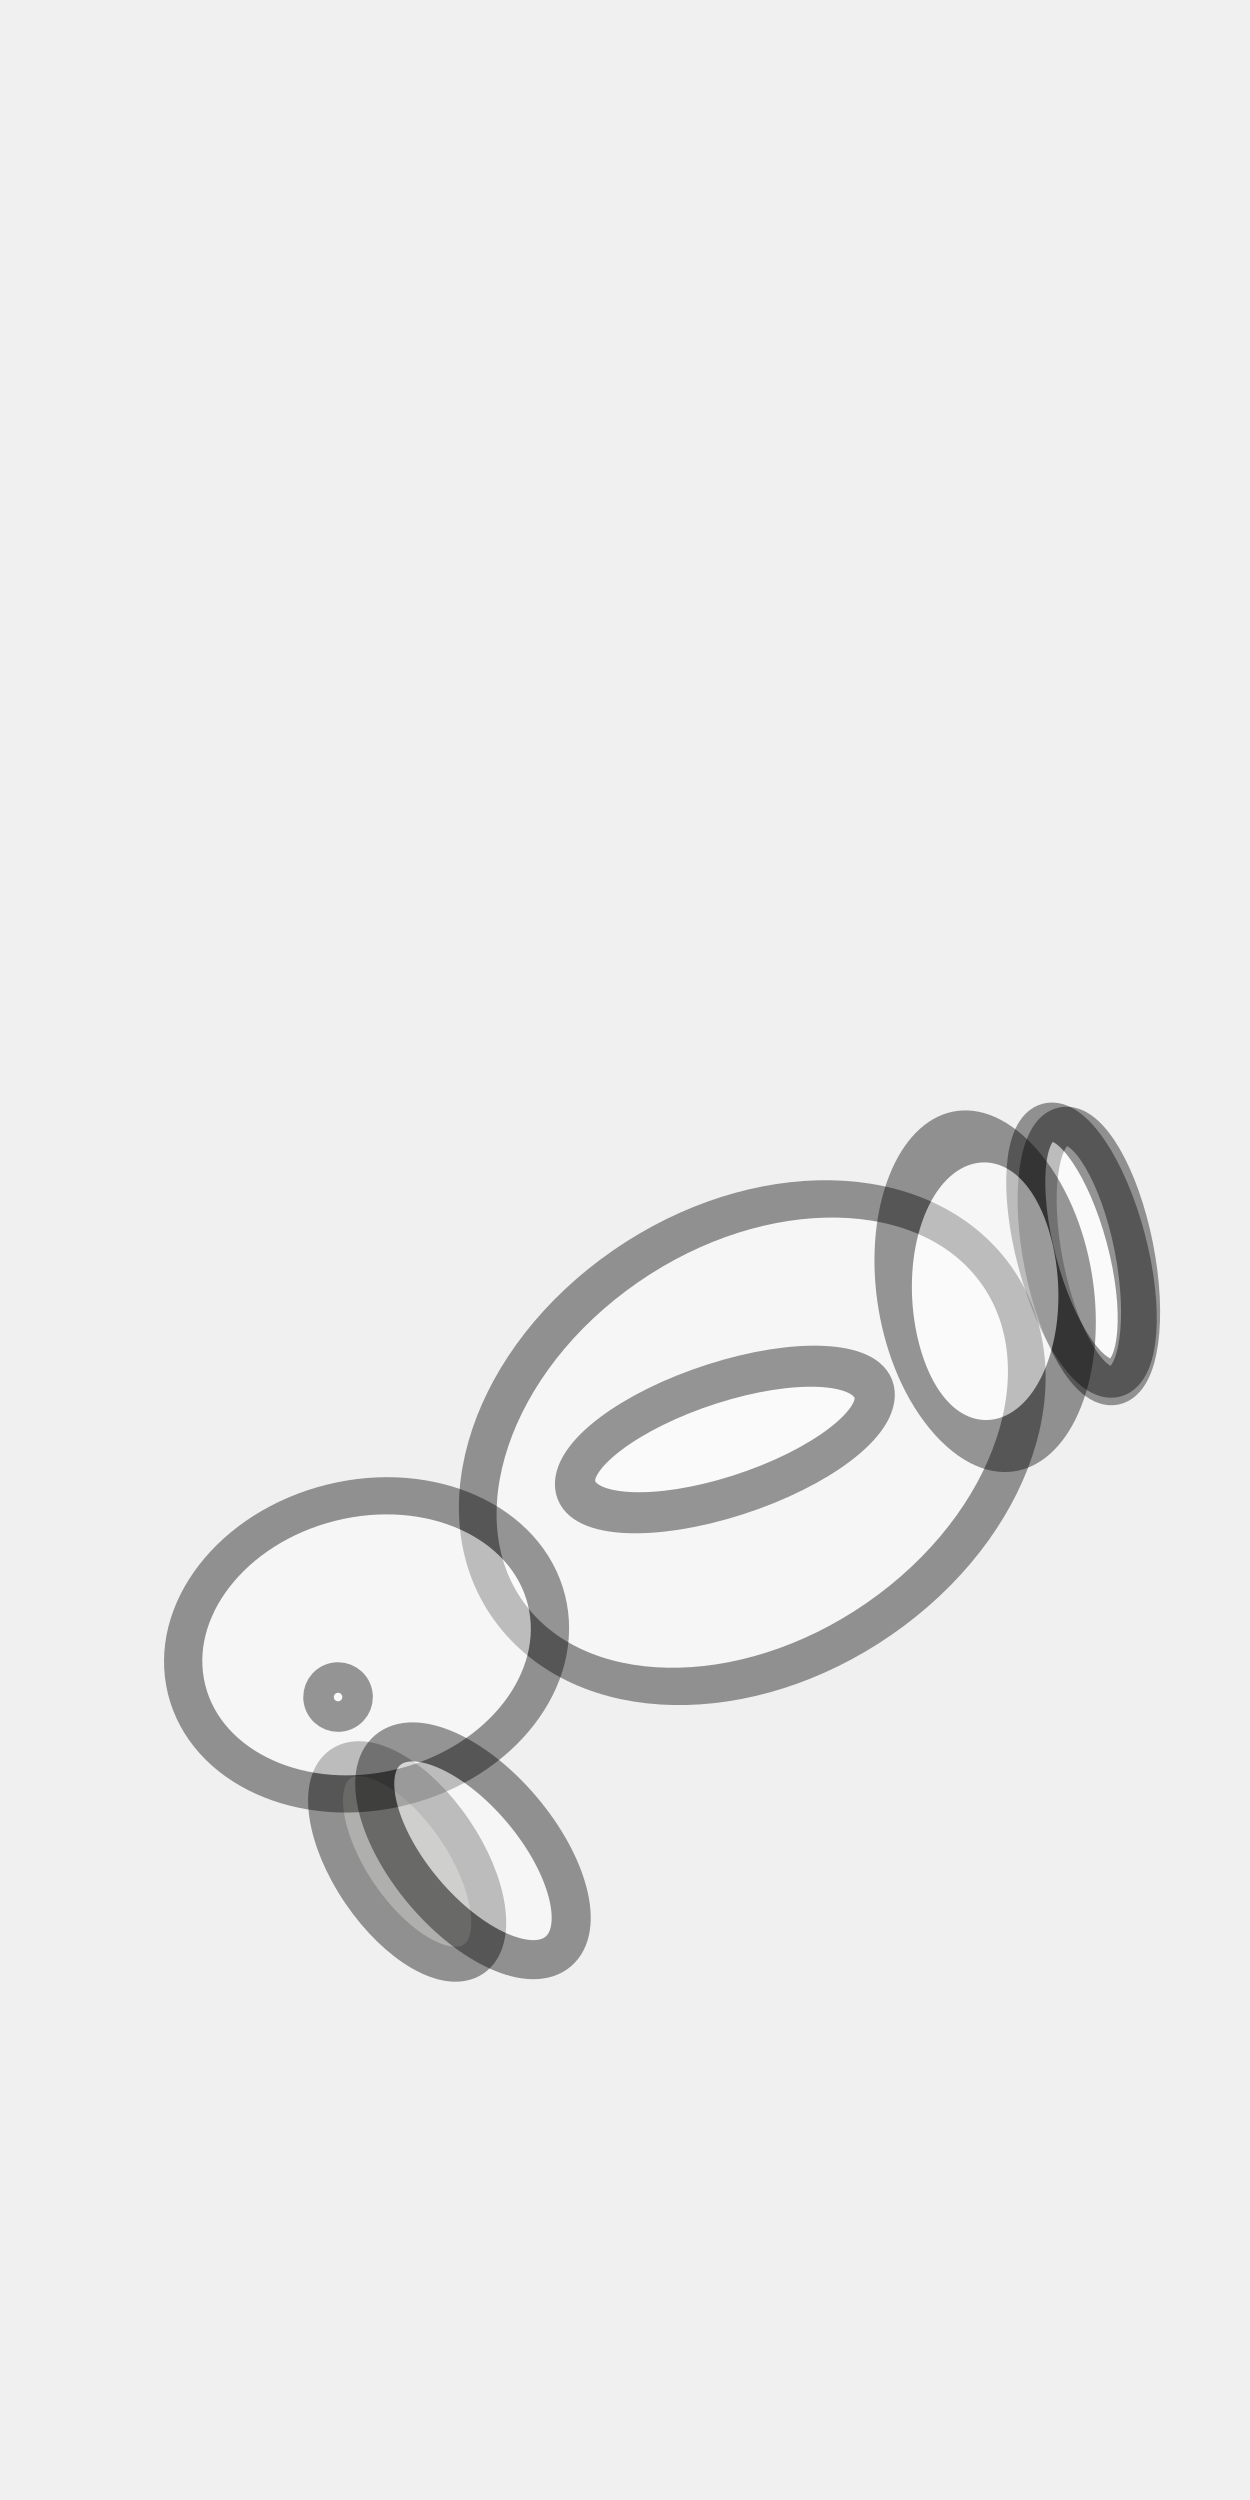
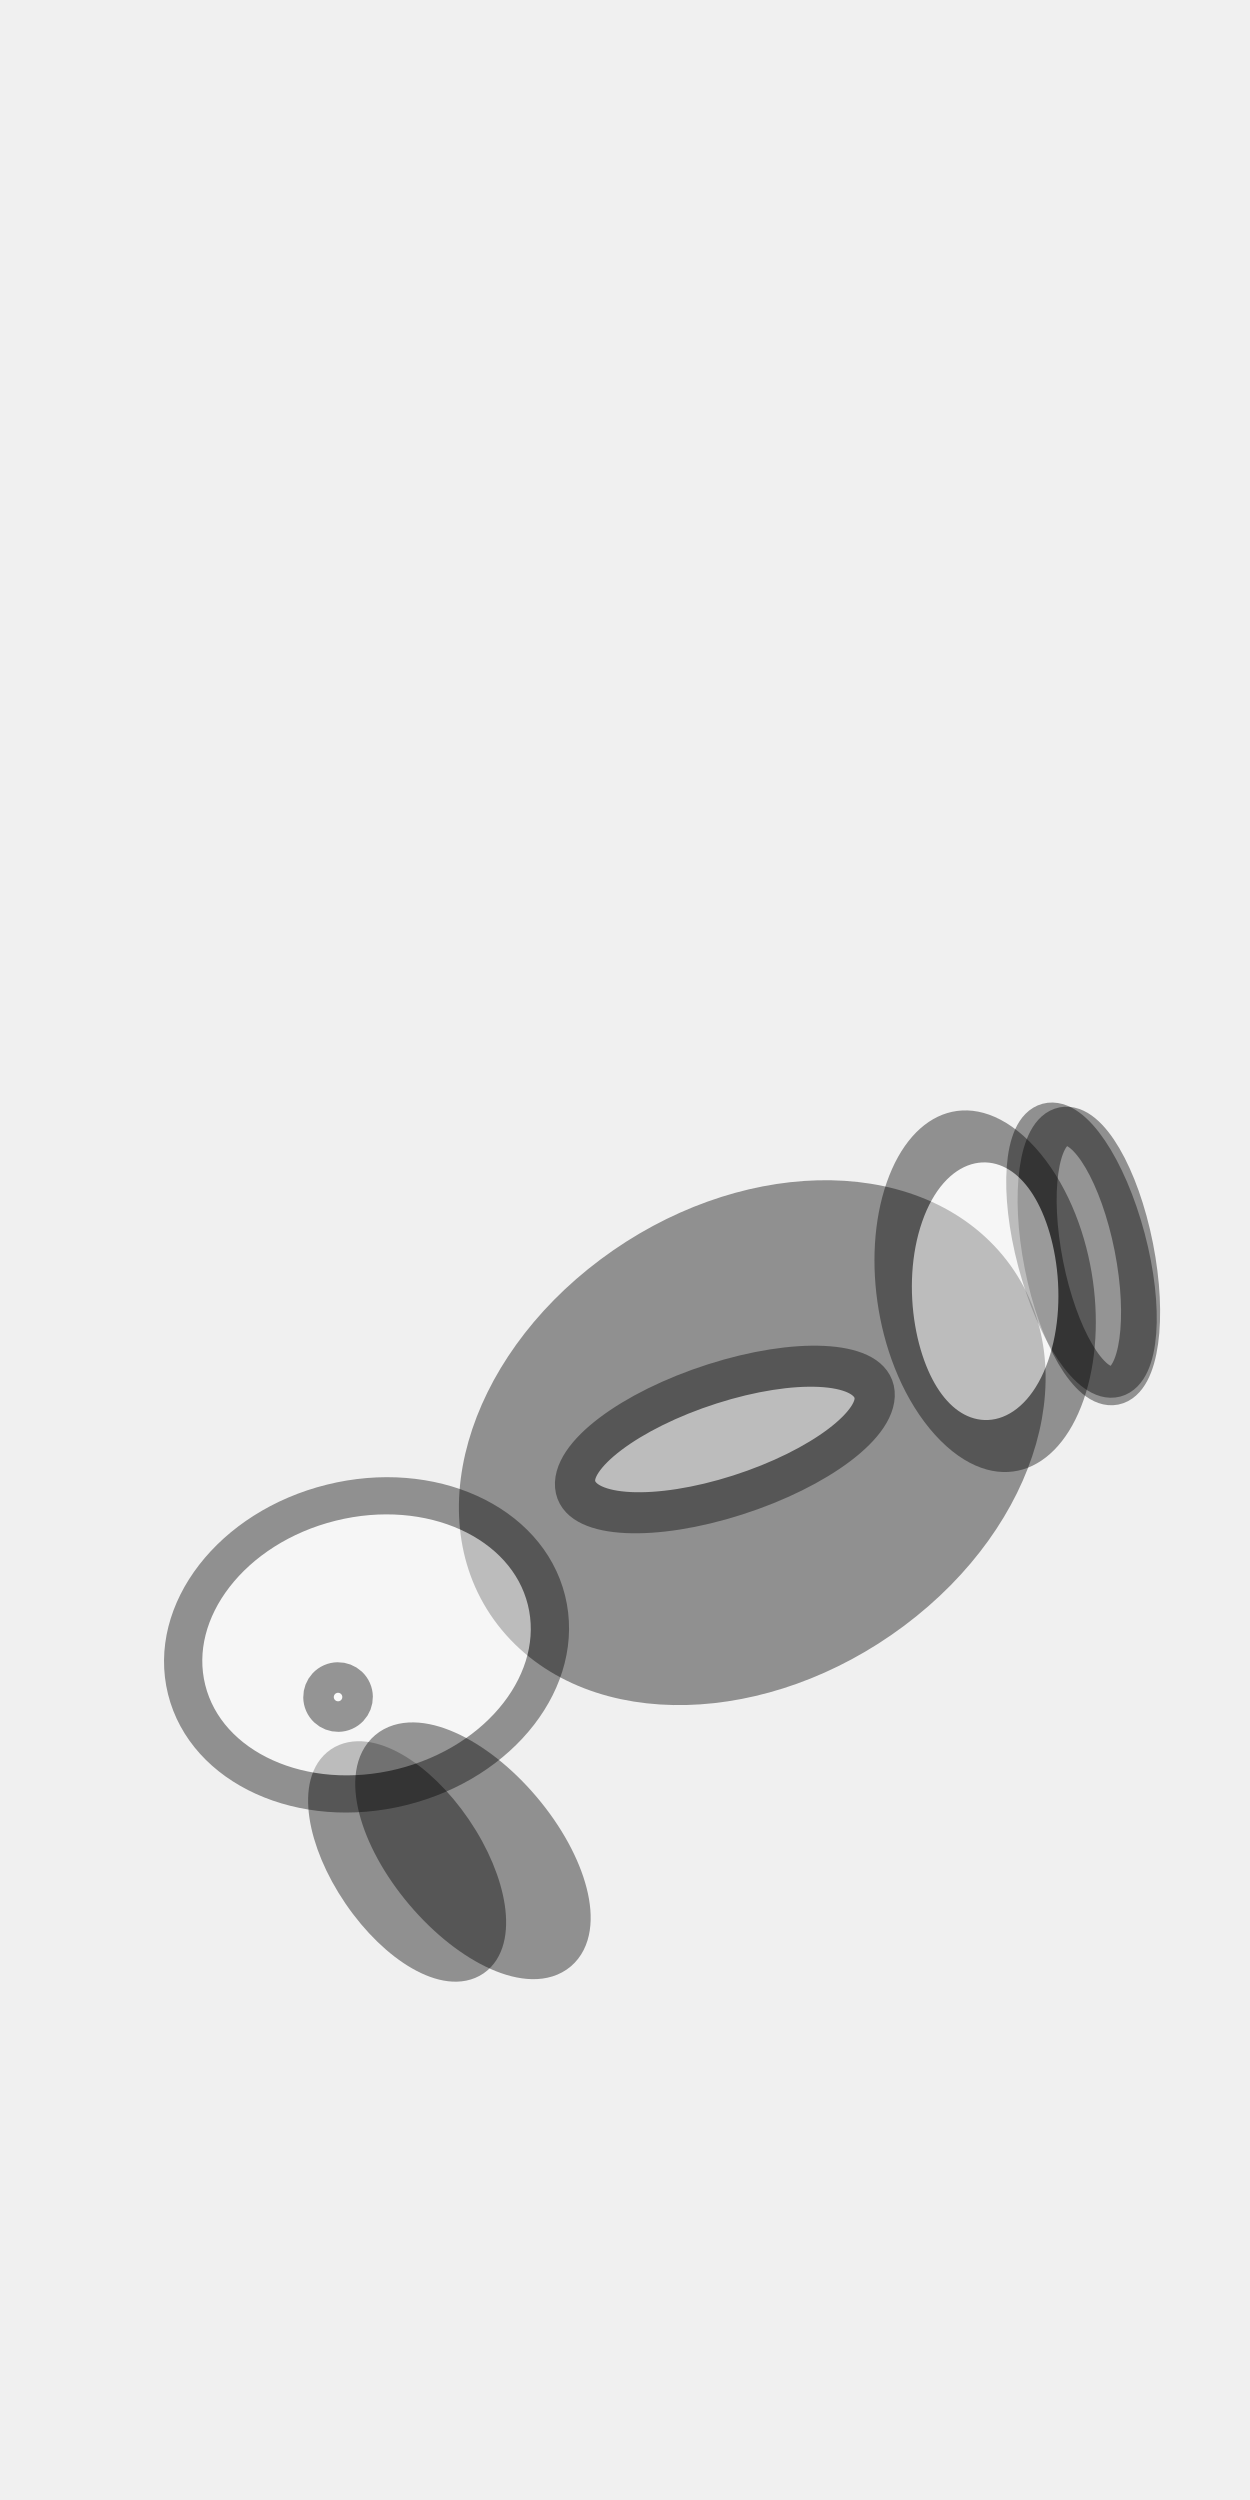
<svg xmlns="http://www.w3.org/2000/svg" width="32" height="64" id="svg2" version="1.1">
  <defs id="defs4" />
  <g id="layer1" transform="translate(0,-988.3622)">
-     <path style="fill:#4d4d4b;fill-opacity:1;stroke:#000000;stroke-opacity:1;opacity:0.4" id="path3772-7" d="m 13.582,7.609 c 0,0.903 -1.512,1.636 -3.378,1.636 -1.865,0 -3.378,-0.732 -3.378,-1.636 0,-0.903 1.512,-1.636 3.378,-1.636 1.865,0 3.378,0.732 3.378,1.636 z" transform="matrix(-0.5038043,-0.7395125,0.7395125,-0.5038043,9.93657,1047.395)" />
-     <path transform="matrix(-0.1941201,-0.9809778,0.9809778,-0.1941201,2.362201,1043.433)" style="fill:#ffffff;fill-opacity:1;stroke:#000000;stroke-opacity:1;opacity:0.4" id="path3766-3" d="m 20.907,29.476 c 0,0.648 -1.512,1.173 -3.378,1.173 -1.865,0 -3.378,-0.525 -3.378,-1.173 0,-0.648 1.512,-1.173 3.378,-1.173 1.865,0 3.378,0.525 3.378,1.173 z" />
-     <path style="fill:#ffffff;fill-opacity:1;stroke:#000000;stroke-opacity:1;opacity:0.4" id="path3766" d="m 20.907,29.476 c 0,0.648 -1.512,1.173 -3.378,1.173 -1.865,0 -3.378,-0.525 -3.378,-1.173 0,-0.648 1.512,-1.173 3.378,-1.173 1.865,0 3.378,0.525 3.378,1.173 z" transform="matrix(-0.2566607,-0.9665016,0.9665016,-0.2566607,3.696593,1044.873)" />
-     <path style="fill:#ffffff;fill-opacity:1;stroke:#000000;stroke-opacity:1;opacity:0.4" id="path3768" d="m 18.631,21.298 c 0,4.772 -2.404,8.64 -5.369,8.64 -2.965,0 -5.369,-3.868 -5.369,-8.64 0,-4.772 2.404,-8.64 5.369,-8.64 2.965,0 5.369,3.868 5.369,8.64 z" transform="matrix(-0.6620072,-0.7990728,0.7015413,-0.5245276,13.096,1047.063)" />
-     <path style="fill:#ffffff;fill-opacity:1;stroke:#000000;stroke-opacity:1;opacity:0.4" id="path3770" d="m 21.618,9.849 c 0,2.18 -2.165,3.947 -4.836,3.947 -2.671,0 -4.836,-1.767 -4.836,-3.947 0,-2.18 2.165,-3.947 4.836,-3.947 2.671,0 4.836,1.767 4.836,3.947 z" transform="matrix(-0.9525034,0.2367362,-0.2292112,-0.9222268,27.62637,1035.581)" />
-     <path style="fill:#ffffff;fill-opacity:1;stroke:#000000;stroke-opacity:1;opacity:0.4" id="path3792" d="m 21.191,22.151 c 0,2.101 -0.637,3.804 -1.422,3.804 -0.785,0 -1.422,-1.703 -1.422,-3.804 0,-2.101 0.637,-3.804 1.422,-3.804 0.785,0 1.422,1.703 1.422,3.804 z" transform="matrix(-0.2272898,-1.000599,1.004714,-0.3215211,0.7942624,1052.116)" />
-     <path style="fill:#ffffff;fill-opacity:1;stroke:#000000;stroke-opacity:1;opacity:0.4" id="path3772" d="m 13.582,7.609 c 0,0.903 -1.512,1.636 -3.378,1.636 -1.865,0 -3.378,-0.732 -3.378,-1.636 0,-0.903 1.512,-1.636 3.378,-1.636 1.865,0 3.378,0.732 3.378,1.636 z" transform="matrix(-0.6459503,-0.7633794,0.7633794,-0.6459503,12.89101,1048.447)" />
-     <path style="fill:#ffffff;fill-opacity:1;stroke:#000000;stroke-opacity:1;opacity:0.4" id="path3794" d="m 20.48,9.707 c 0,0.216 -0.175,0.391 -0.391,0.391 -0.216,0 -0.391,-0.175 -0.391,-0.391 0,-0.216 0.175,-0.391 0.391,-0.391 0.216,0 0.391,0.175 0.391,0.391 z" transform="matrix(-0.9138466,0.4060596,-0.4060596,-0.9138466,30.95414,1032.52)" />
-     <path style="fill:#ffffff;fill-opacity:1;stroke:#000000;stroke-opacity:1;opacity:0.4" id="path3796" d="m 17.493,27.947 c 0,1.257 -1.656,2.276 -3.698,2.276 -2.042,0 -3.698,-1.019 -3.698,-2.276 0,-1.257 1.656,-2.276 3.698,-2.276 2.042,0 3.698,1.019 3.698,2.276 z" transform="matrix(0.3049783,-0.8764785,0.9079243,1.002021,-4.361214,1005.505)" />
+     <path style="fill:#000000;fill-opacity:1;stroke:#000000;stroke-opacity:1;opacity:0.4" id="path3772-7" d="M 13.582,7.609 A 3.378,1.636 0 0 1 10.204,9.244 3.378,1.636 0 0 1 6.827,7.609 3.378,1.636 0 0 1 10.204,5.973 3.378,1.636 0 0 1 13.582,7.609 Z" transform="matrix(-0.5038043,-0.7395125,0.7395125,-0.5038043,9.93657,1047.395)" />
+     <path transform="matrix(-0.1941201,-0.9809778,0.9809778,-0.1941201,2.362201,1043.433)" style="fill:#ffffff;fill-opacity:1;stroke:#000000;stroke-opacity:1;opacity:0.4" id="path3766-3" d="m 20.907,29.476 a 3.378,1.173 0 0 1 -3.378,1.173 3.378,1.173 0 0 1 -3.378,-1.173 3.378,1.173 0 0 1 3.378,-1.173 3.378,1.173 0 0 1 3.378,1.173 z" />
+     <path style="fill:#000000;fill-opacity:1;stroke:#000000;stroke-opacity:1;opacity:0.4" id="path3766" d="m 20.907,29.476 a 3.378,1.173 0 0 1 -3.378,1.173 3.378,1.173 0 0 1 -3.378,-1.173 3.378,1.173 0 0 1 3.378,-1.173 3.378,1.173 0 0 1 3.378,1.173 z" transform="matrix(-0.2566607,-0.9665016,0.9665016,-0.2566607,3.696593,1044.873)" />
+     <path style="fill:#000000;fill-opacity:1;stroke:#000000;stroke-opacity:1;opacity:0.4" id="path3768" d="m 18.631,21.298 a 5.369,8.64 0 0 1 -5.369,8.64 5.369,8.64 0 0 1 -5.369,-8.64 5.369,8.64 0 0 1 5.369,-8.64 5.369,8.64 0 0 1 5.369,8.64 z" transform="matrix(-0.6620072,-0.7990728,0.7015413,-0.5245276,13.096,1047.063)" />
+     <path style="fill:#ffffff;fill-opacity:1;stroke:#000000;stroke-opacity:1;opacity:0.4" id="path3770" d="M 21.618,9.849 A 4.836,3.947 0 0 1 16.782,13.796 4.836,3.947 0 0 1 11.947,9.849 4.836,3.947 0 0 1 16.782,5.902 4.836,3.947 0 0 1 21.618,9.849 Z" transform="matrix(-0.9525034,0.2367362,-0.2292112,-0.9222268,27.62637,1035.581)" />
+     <path style="fill:#ffffff;fill-opacity:1;stroke:#000000;stroke-opacity:1;opacity:0.4" id="path3792" d="m 21.191,22.151 a 1.422,3.804 0 0 1 -1.422,3.804 1.422,3.804 0 0 1 -1.422,-3.804 1.422,3.804 0 0 1 1.422,-3.804 1.422,3.804 0 0 1 1.422,3.804 z" transform="matrix(-0.2272898,-1.000599,1.004714,-0.3215211,0.7942624,1052.116)" />
+     <path style="fill:#000000;fill-opacity:1;stroke:#000000;stroke-opacity:1;opacity:0.4" id="path3772" d="M 13.582,7.609 A 3.378,1.636 0 0 1 10.204,9.244 3.378,1.636 0 0 1 6.827,7.609 3.378,1.636 0 0 1 10.204,5.973 3.378,1.636 0 0 1 13.582,7.609 Z" transform="matrix(-0.6459503,-0.7633794,0.7633794,-0.6459503,12.89101,1048.447)" />
+     <path style="fill:#ffffff;fill-opacity:1;stroke:#000000;stroke-opacity:1;opacity:0.4" id="path3794" d="M 20.48,9.707 A 0.391,0.391 0 0 1 20.089,10.098 0.391,0.391 0 0 1 19.698,9.707 0.391,0.391 0 0 1 20.089,9.316 0.391,0.391 0 0 1 20.48,9.707 Z" transform="matrix(-0.9138466,0.4060596,-0.4060596,-0.9138466,30.95414,1032.52)" />
+     <path style="fill:#ffffff;fill-opacity:1;stroke:#000000;stroke-opacity:1;opacity:0.4" id="path3796" d="m 17.493,27.947 a 3.698,2.276 0 0 1 -3.698,2.276 3.698,2.276 0 0 1 -3.698,-2.276 3.698,2.276 0 0 1 3.698,-2.276 3.698,2.276 0 0 1 3.698,2.276 z" transform="matrix(0.3049783,-0.8764785,0.9079243,1.002021,-4.361214,1005.505)" />
  </g>
</svg>
